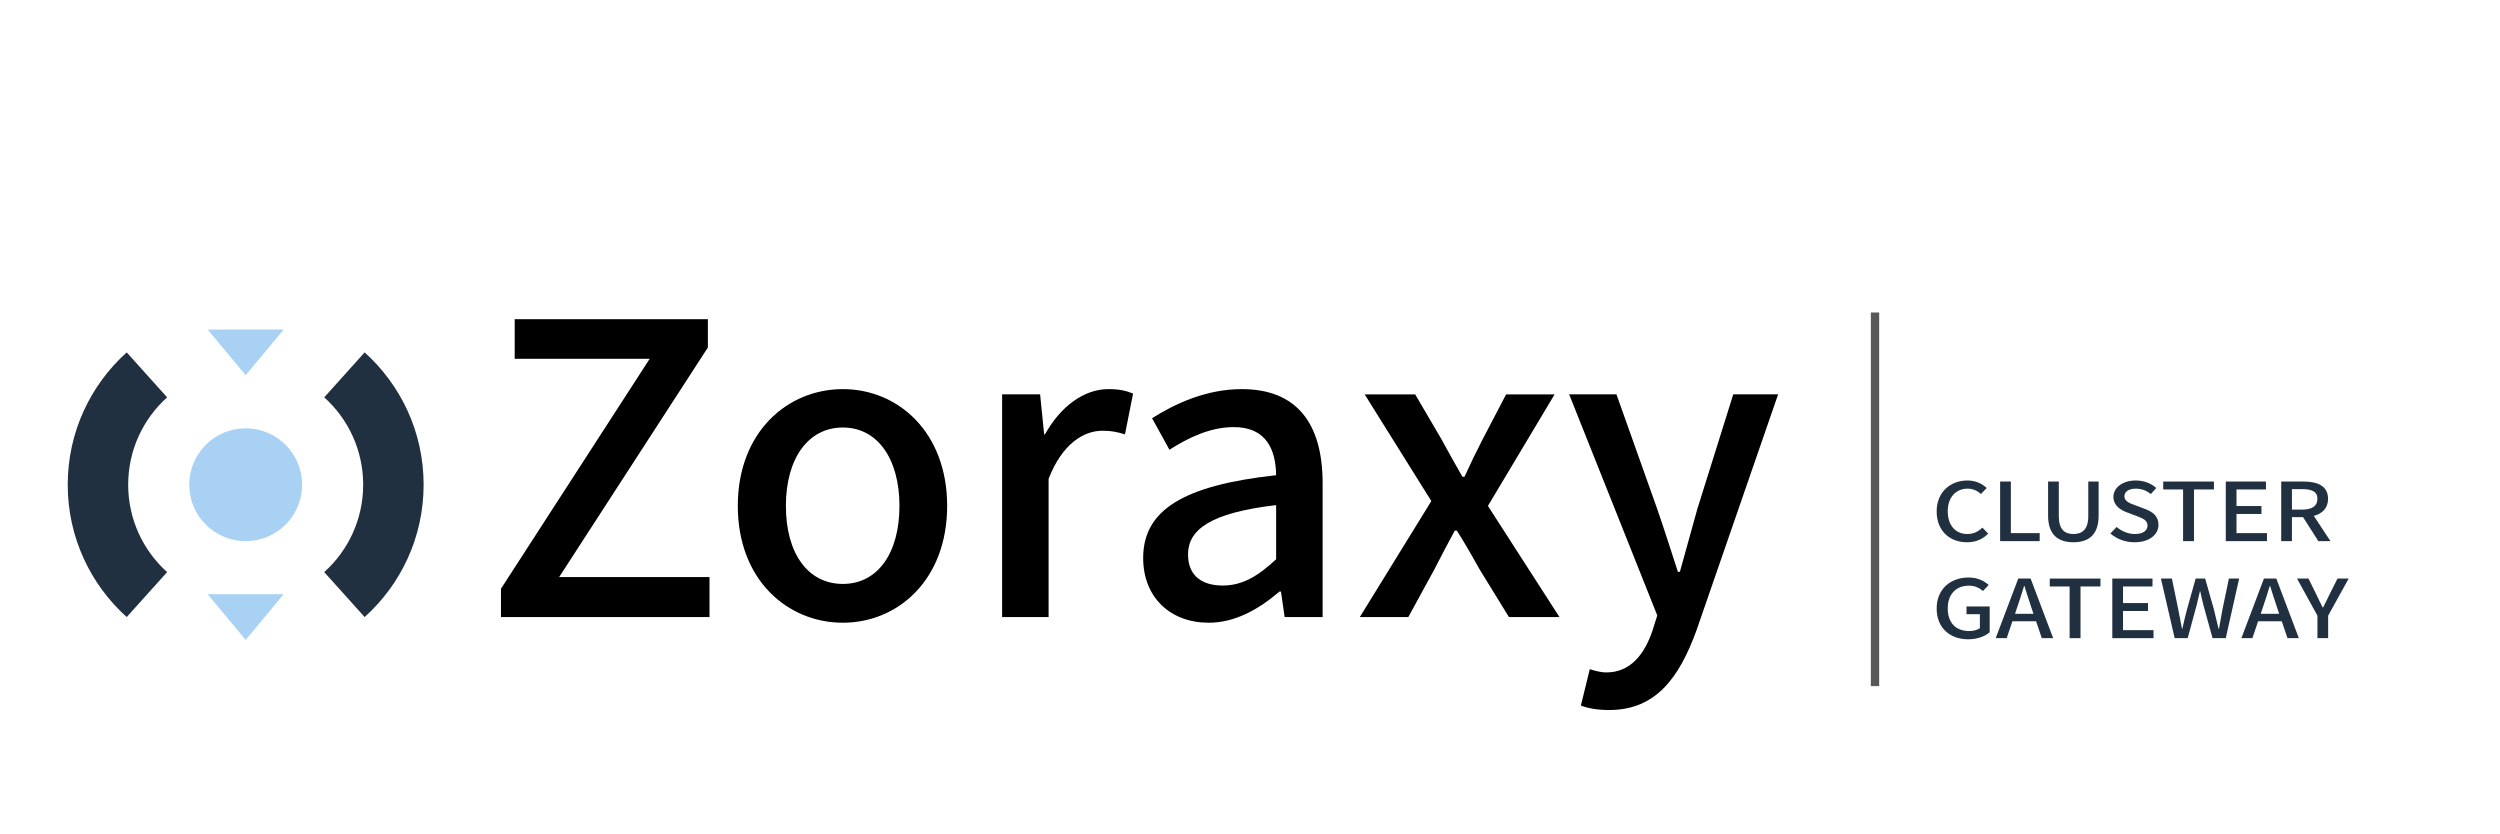
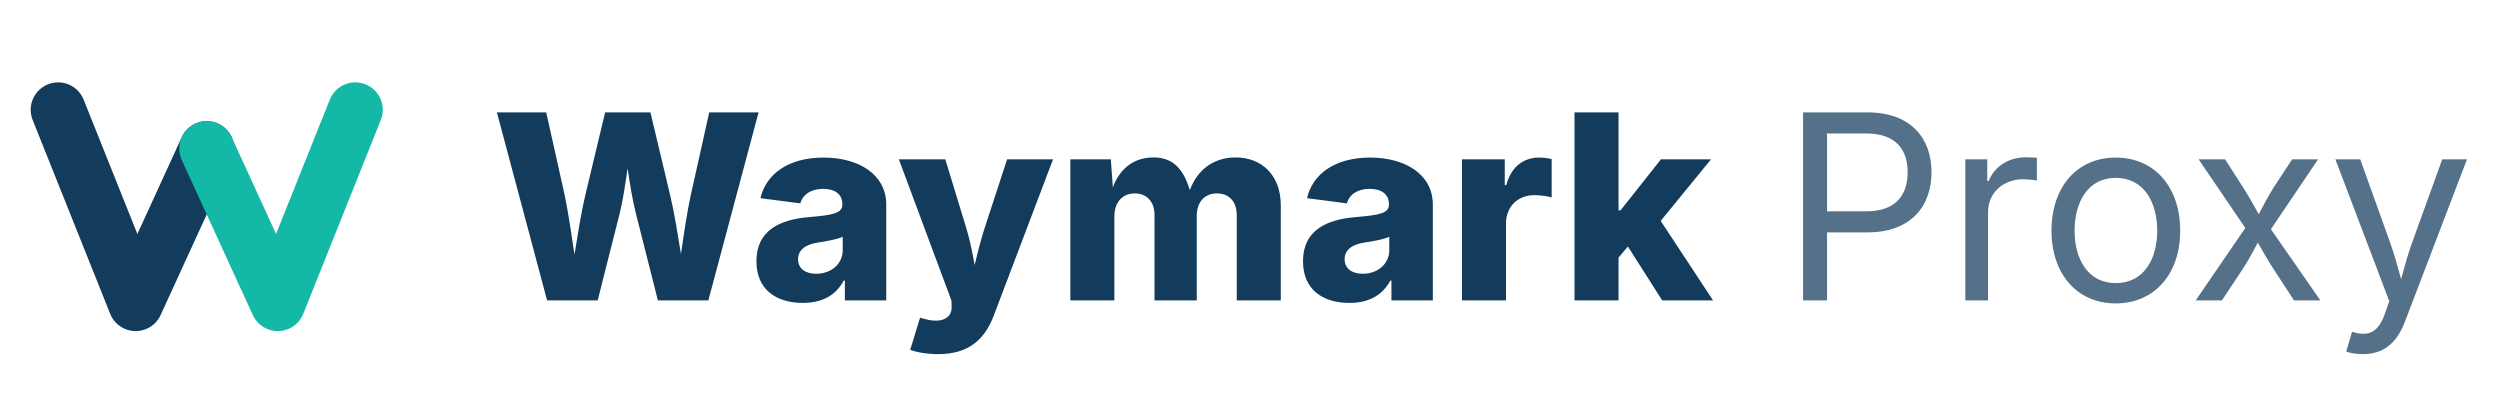
- <svg xmlns="http://www.w3.org/2000/svg" version="1.1" id="圖層_1" x="0px" y="0px" width="600px" height="200px" viewBox="0 0 600 200" enable-background="new 0 0 600 200" xml:space="preserve">
+ <svg xmlns="http://www.w3.org/2000/svg" width="1161" height="192" viewBox="0 0 387 64">
  <g>
-     <path fill="#213040" d="M464.798,122.75c0-4.639,3.26-7.434,7.405-7.434c2.018,0,3.614,0.854,4.611,1.805l-1.374,1.437   c-0.865-0.737-1.885-1.281-3.192-1.281c-2.816,0-4.789,2.058-4.789,5.415c0,3.378,1.84,5.474,4.723,5.474   c1.485,0,2.615-0.602,3.591-1.533l1.397,1.437c-1.33,1.339-2.971,2.076-5.1,2.076C467.969,130.145,464.798,127.447,464.798,122.75z   " />
-     <path fill="#213040" d="M480.032,115.568h2.572v12.383h6.917v1.922h-9.489V115.568z" />
-     <path fill="#213040" d="M491.542,123.739v-8.171h2.572v8.308c0,3.241,1.463,4.289,3.503,4.289c2.062,0,3.569-1.048,3.569-4.289   v-8.308h2.483v8.171c0,4.658-2.438,6.405-6.053,6.405S491.542,128.397,491.542,123.739z" />
-     <path fill="#213040" d="M506.489,128.029l1.507-1.553c1.176,1.009,2.771,1.688,4.368,1.688c1.951,0,3.037-0.815,3.037-2.019   c0-1.301-1.086-1.708-2.594-2.29l-2.262-0.854c-1.596-0.582-3.325-1.649-3.325-3.746c0-2.251,2.239-3.939,5.365-3.939   c1.929,0,3.725,0.698,4.922,1.805l-1.308,1.437c-1.021-0.796-2.173-1.281-3.614-1.281c-1.663,0-2.727,0.719-2.727,1.824   c0,1.242,1.308,1.689,2.615,2.174l2.24,0.835c1.95,0.718,3.325,1.767,3.325,3.862c0,2.29-2.173,4.173-5.742,4.173   C510.059,130.145,507.975,129.349,506.489,128.029z" />
-     <path fill="#213040" d="M523.94,117.471h-4.767v-1.902h12.172v1.902h-4.789v12.402h-2.616V117.471z" />
-     <path fill="#213040" d="M534.187,115.568h9.645v1.902h-7.072v3.979h5.986v1.902h-5.986v4.6h7.316v1.922h-9.889V115.568z" />
-     <path fill="#213040" d="M552.724,124.108h-2.66v5.765h-2.572v-14.305h5.344c3.37,0,5.897,1.048,5.897,4.153   c0,2.213-1.353,3.533-3.415,4.096l3.991,6.056h-2.904L552.724,124.108z M552.524,122.304c2.35,0,3.658-0.854,3.658-2.582   c0-1.727-1.309-2.329-3.658-2.329h-2.461v4.911H552.524z" />
-     <path fill="#213040" d="M464.798,146.035c0-4.639,3.304-7.434,7.649-7.434c2.306,0,3.857,0.893,4.833,1.805l-1.374,1.437   c-0.82-0.699-1.818-1.281-3.393-1.281c-3.037,0-5.055,2.058-5.055,5.415c0,3.378,1.796,5.474,5.188,5.474   c0.998,0,1.974-0.271,2.527-0.699v-3.338h-3.215v-1.863h5.565v6.191c-1.086,0.951-2.927,1.688-5.144,1.688   C468.013,153.43,464.798,150.732,464.798,146.035z" />
-     <path fill="#213040" d="M484.379,138.854h2.971l5.409,14.305h-2.727l-1.375-4.057h-5.676l-1.374,4.057h-2.639L484.379,138.854z    M488.037,147.316l-0.644-1.922c-0.532-1.553-1.02-3.145-1.529-4.755h-0.089c-0.488,1.63-0.998,3.202-1.53,4.755l-0.643,1.922   H488.037z" />
-     <path fill="#213040" d="M496.708,140.756h-4.767v-1.902h12.172v1.902h-4.789v12.402h-2.616V140.756z" />
-     <path fill="#213040" d="M506.954,138.854h9.645v1.902h-7.072v3.979h5.986v1.902h-5.986v4.6h7.316v1.922h-9.889V138.854z" />
-     <path fill="#213040" d="M518.619,138.854h2.639l1.529,7.434c0.289,1.533,0.577,3.048,0.887,4.601h0.089   c0.333-1.553,0.731-3.086,1.108-4.601l2.085-7.434h2.283l2.106,7.434c0.377,1.515,0.731,3.048,1.108,4.601h0.11   c0.289-1.553,0.555-3.086,0.82-4.601l1.553-7.434h2.461l-3.215,14.305h-3.171l-2.194-7.938c-0.267-1.126-0.532-2.193-0.754-3.28   h-0.089c-0.244,1.087-0.51,2.154-0.776,3.28l-2.15,7.938h-3.126L518.619,138.854z" />
-     <path fill="#213040" d="M543.345,138.854h2.971l5.409,14.305h-2.727l-1.375-4.057h-5.676l-1.374,4.057h-2.639L543.345,138.854z    M547.003,147.316l-0.644-1.922c-0.532-1.553-1.02-3.145-1.529-4.755h-0.089c-0.488,1.63-0.998,3.202-1.53,4.755l-0.643,1.922   H547.003z" />
-     <path fill="#213040" d="M556.184,147.763l-4.899-8.909h2.749l1.885,3.805c0.51,1.067,0.976,2.076,1.529,3.144h0.089   c0.532-1.067,1.064-2.076,1.552-3.144l1.907-3.805h2.683l-4.922,8.909v5.396h-2.572V147.763z" />
+     <path d="M9 17 L21 47 L32 23" stroke="#123B5C" fill="none" stroke-width="8.5" stroke-linecap="round" stroke-linejoin="round" />
+     <path d="M32 23 L43 47 L55 17" stroke="#14B8A6" fill="none" stroke-width="8.5" stroke-linecap="round" stroke-linejoin="round" />
  </g>
-   <g>
-     <path fill="#213040" d="M87.513,84.572l-9.7,10.791c5.739,5.162,9.348,12.645,9.348,20.971c0,8.324-3.609,15.809-9.348,20.971   l9.7,10.791c8.691-7.818,14.158-19.152,14.158-31.762C101.671,103.723,96.205,92.391,87.513,84.572z" />
-     <path fill="#213040" d="M30.41,148.094l9.701-10.789c-5.739-5.162-9.348-12.646-9.348-20.971c0-8.327,3.609-15.809,9.348-20.971   l-9.7-10.791c-8.691,7.818-14.158,19.15-14.158,31.762C16.252,128.943,21.719,140.277,30.41,148.094z" />
-   </g>
-   <polygon fill="#A9D1F3" points="68.081,79.09 58.962,90.053 49.843,79.09 " />
-   <polygon fill="#A9D1F3" points="68.081,142.613 58.962,153.576 49.843,142.613 " />
-   <circle fill="#A9D1F3" cx="58.962" cy="116.333" r="13.54" />
-   <g>
-     <path d="M120.229,141.305l35.696-55.193h-32.398v-9.506h46.366v6.79l-35.696,55.097h36.084v9.603h-50.052V141.305z" />
-     <path d="M177.072,121.42c0-17.752,11.931-28.033,25.22-28.033c13.192,0,25.026,10.281,25.026,28.033   c0,17.751-11.834,28.033-25.026,28.033C189.002,149.453,177.072,139.171,177.072,121.42z M215.872,121.42   c0-11.252-5.238-18.818-13.58-18.818c-8.439,0-13.677,7.566-13.677,18.818c0,11.349,5.238,18.721,13.677,18.721   C210.634,140.141,215.872,132.769,215.872,121.42z" />
-     <path d="M240.509,94.647h9.117l0.971,9.603h0.193c3.783-6.79,9.409-10.863,15.229-10.863c2.619,0,4.268,0.388,5.917,1.067   l-1.94,9.796c-1.939-0.582-3.201-0.873-5.432-0.873c-4.365,0-9.604,3.008-12.901,11.544v33.174h-11.154V94.647z" />
-     <path d="M274.361,133.933c0-11.543,9.7-17.46,31.913-19.885c-0.096-6.111-2.328-11.543-10.184-11.543   c-5.626,0-10.864,2.522-15.424,5.432l-4.171-7.566c5.529-3.492,12.998-6.984,21.534-6.984c13.29,0,19.401,8.342,19.401,22.602   v32.106h-9.119l-0.873-6.11h-0.387c-4.852,4.17-10.574,7.469-16.976,7.469C280.86,149.453,274.361,143.342,274.361,133.933z    M306.273,134.224v-12.998c-15.81,1.843-21.146,5.917-21.146,11.834c0,5.335,3.59,7.47,8.343,7.47   C298.125,140.529,301.908,138.298,306.273,134.224z" />
-     <path d="M343.521,120.256l-16.004-25.608h12.125l6.305,10.767c1.648,3.008,3.299,6.015,5.045,9.021h0.484   c1.357-3.007,2.813-6.014,4.365-9.021l5.625-10.767h11.641l-16.006,26.772l17.17,26.675h-12.125l-6.984-11.349   c-1.746-3.104-3.588-6.402-5.529-9.409h-0.484c-1.648,3.007-3.299,6.208-4.947,9.409l-6.207,11.349h-11.641L343.521,120.256z" />
-     <path d="M379.41,169.338l2.135-8.73c0.971,0.291,2.521,0.775,3.977,0.775c5.723,0,9.119-4.268,11.059-9.99l1.164-3.686   l-21.146-53.06h11.35l9.797,27.548c1.648,4.754,3.297,9.991,4.947,15.035h0.484c1.357-4.947,2.813-10.185,4.172-15.035   l8.633-27.548h10.766l-19.594,56.648c-4.17,11.446-9.797,19.108-20.951,19.108C383.389,170.404,381.254,170.018,379.41,169.338z" />
-   </g>
-   <line fill="none" stroke="#595757" stroke-width="2" stroke-miterlimit="10" x1="450.003" y1="75" x2="450.003" y2="164.666" />
+   <path d="M84.691 46.5H92.523L95.922 33.062C96.469 30.855 96.801 28.473 97.152 26.051C97.523 28.512 97.895 30.914 98.441 33.062L101.84 46.5H109.652L117.426 17.398H109.789L106.918 30.27C106.332 32.965 105.863 36.246 105.414 39.332C104.906 36.246 104.398 32.965 103.754 30.27L100.688 17.398H93.676L90.59 30.27C89.945 33.004 89.438 36.305 88.93 39.41C88.461 36.305 87.992 33.004 87.426 30.27L84.555 17.398H76.918ZM124.281 46.891C127.309 46.891 129.418 45.68 130.609 43.434H130.785V46.5H137.191V31.676C137.191 26.988 132.914 24.391 127.484 24.391C122.016 24.391 118.578 26.949 117.719 30.68L123.891 31.48C124.262 30.113 125.531 29.234 127.426 29.234C129.281 29.234 130.395 30.094 130.395 31.598V31.676C130.395 33.023 128.91 33.297 125.219 33.609C120.805 33.98 117.094 35.602 117.094 40.445C117.094 44.762 120.082 46.891 124.281 46.891ZM126.352 42.379C124.711 42.379 123.539 41.598 123.539 40.133C123.539 38.688 124.672 37.828 126.684 37.535C127.953 37.34 129.672 37.047 130.453 36.637V38.727C130.453 40.875 128.637 42.379 126.352 42.379ZM140.902 54.156C141.918 54.547 143.559 54.82 145.238 54.82C150.141 54.82 152.523 52.34 153.852 48.805L163.012 24.664H155.902L152.406 35.348C151.82 37.203 151.332 39.059 150.883 41.031C150.512 39.059 150.16 37.223 149.594 35.348L146.332 24.664H139.145L147.289 46.539L147.309 47.457C147.406 49.234 145.746 50.074 143.285 49.41L142.426 49.176ZM165.688 46.5H172.504V33.531C172.504 31.246 173.812 29.938 175.668 29.938C177.484 29.938 178.715 31.207 178.715 33.219V46.5H185.258V33.395C185.258 31.305 186.449 29.938 188.383 29.938C190.18 29.938 191.449 31.109 191.449 33.316V46.5H198.266V31.773C198.266 27.164 195.355 24.371 191.273 24.371C188.324 24.371 185.512 25.855 184.184 29.43C183.109 25.855 181.332 24.371 178.559 24.371C175.922 24.371 173.48 25.719 172.27 29.0L171.957 24.664H165.688ZM208.891 46.891C211.918 46.891 214.027 45.68 215.219 43.434H215.395V46.5H221.801V31.676C221.801 26.988 217.523 24.391 212.094 24.391C206.625 24.391 203.188 26.949 202.328 30.68L208.5 31.48C208.871 30.113 210.141 29.234 212.035 29.234C213.891 29.234 215.004 30.094 215.004 31.598V31.676C215.004 33.023 213.52 33.297 209.828 33.609C205.414 33.98 201.703 35.602 201.703 40.445C201.703 44.762 204.691 46.891 208.891 46.891ZM210.961 42.379C209.32 42.379 208.148 41.598 208.148 40.133C208.148 38.688 209.281 37.828 211.293 37.535C212.562 37.34 214.281 37.047 215.062 36.637V38.727C215.062 40.875 213.246 42.379 210.961 42.379ZM226.312 46.5H233.129V34.586C233.129 31.969 234.984 30.211 237.504 30.211C238.324 30.211 239.555 30.348 240.199 30.562V24.625C239.633 24.488 238.91 24.391 238.266 24.391C235.863 24.391 233.949 25.777 233.168 28.648H232.934V24.664H226.312ZM243.734 46.5H250.551V39.879L251.996 38.16L257.309 46.5H265.18L257.074 34.195L264.867 24.664H257.113L250.863 32.555H250.551V17.398H243.734Z" fill="#123B5C" />
+   <path d="M279.115 46.5H282.826V35.973H289.095C295.873 35.973 298.998 31.852 298.998 26.656C298.998 21.48 295.873 17.398 289.076 17.398H279.115ZM282.826 32.711V20.66H288.88C293.529 20.66 295.306 23.219 295.306 26.656C295.306 30.113 293.529 32.711 288.92 32.711ZM304.232 46.5H307.748V32.828C307.748 29.879 310.052 27.75 313.197 27.75C314.134 27.75 315.091 27.906 315.306 27.945V24.41C314.896 24.391 314.037 24.352 313.529 24.352C310.931 24.352 308.666 25.816 307.865 28.023H307.63V24.664H304.232ZM327.513 46.969C333.47 46.969 337.494 42.457 337.494 35.719C337.494 28.883 333.47 24.391 327.513 24.391C321.576 24.391 317.572 28.883 317.572 35.719C317.572 42.457 321.576 46.969 327.513 46.969ZM327.513 43.824C323.158 43.824 321.146 40.016 321.146 35.719C321.146 31.363 323.158 27.535 327.513 27.535C331.927 27.535 333.939 31.383 333.939 35.719C333.939 40.016 331.927 43.824 327.513 43.824ZM339.896 46.5H343.959L347.201 41.598C348.177 40.113 348.841 38.785 349.505 37.555C350.228 38.785 350.951 40.113 351.908 41.598L355.111 46.5H359.193L351.537 35.484L358.841 24.664H354.818L352.045 28.902C351.029 30.445 350.365 31.852 349.662 33.16C348.9 31.852 348.158 30.445 347.162 28.902L344.447 24.664H340.345L347.572 35.289ZM363.197 54.41C363.568 54.586 364.525 54.82 365.775 54.82C368.861 54.82 370.97 53.238 372.298 49.762L381.888 24.664H378.06L373.373 37.613C372.689 39.508 372.181 41.402 371.693 43.219C371.185 41.402 370.697 39.527 370.013 37.613L365.365 24.664H361.517L369.857 46.617L369.232 48.434C368.158 51.559 366.615 52.027 364.466 51.461L364.095 51.363Z" fill="#123B5C" fill-opacity="0.72" />
</svg>
